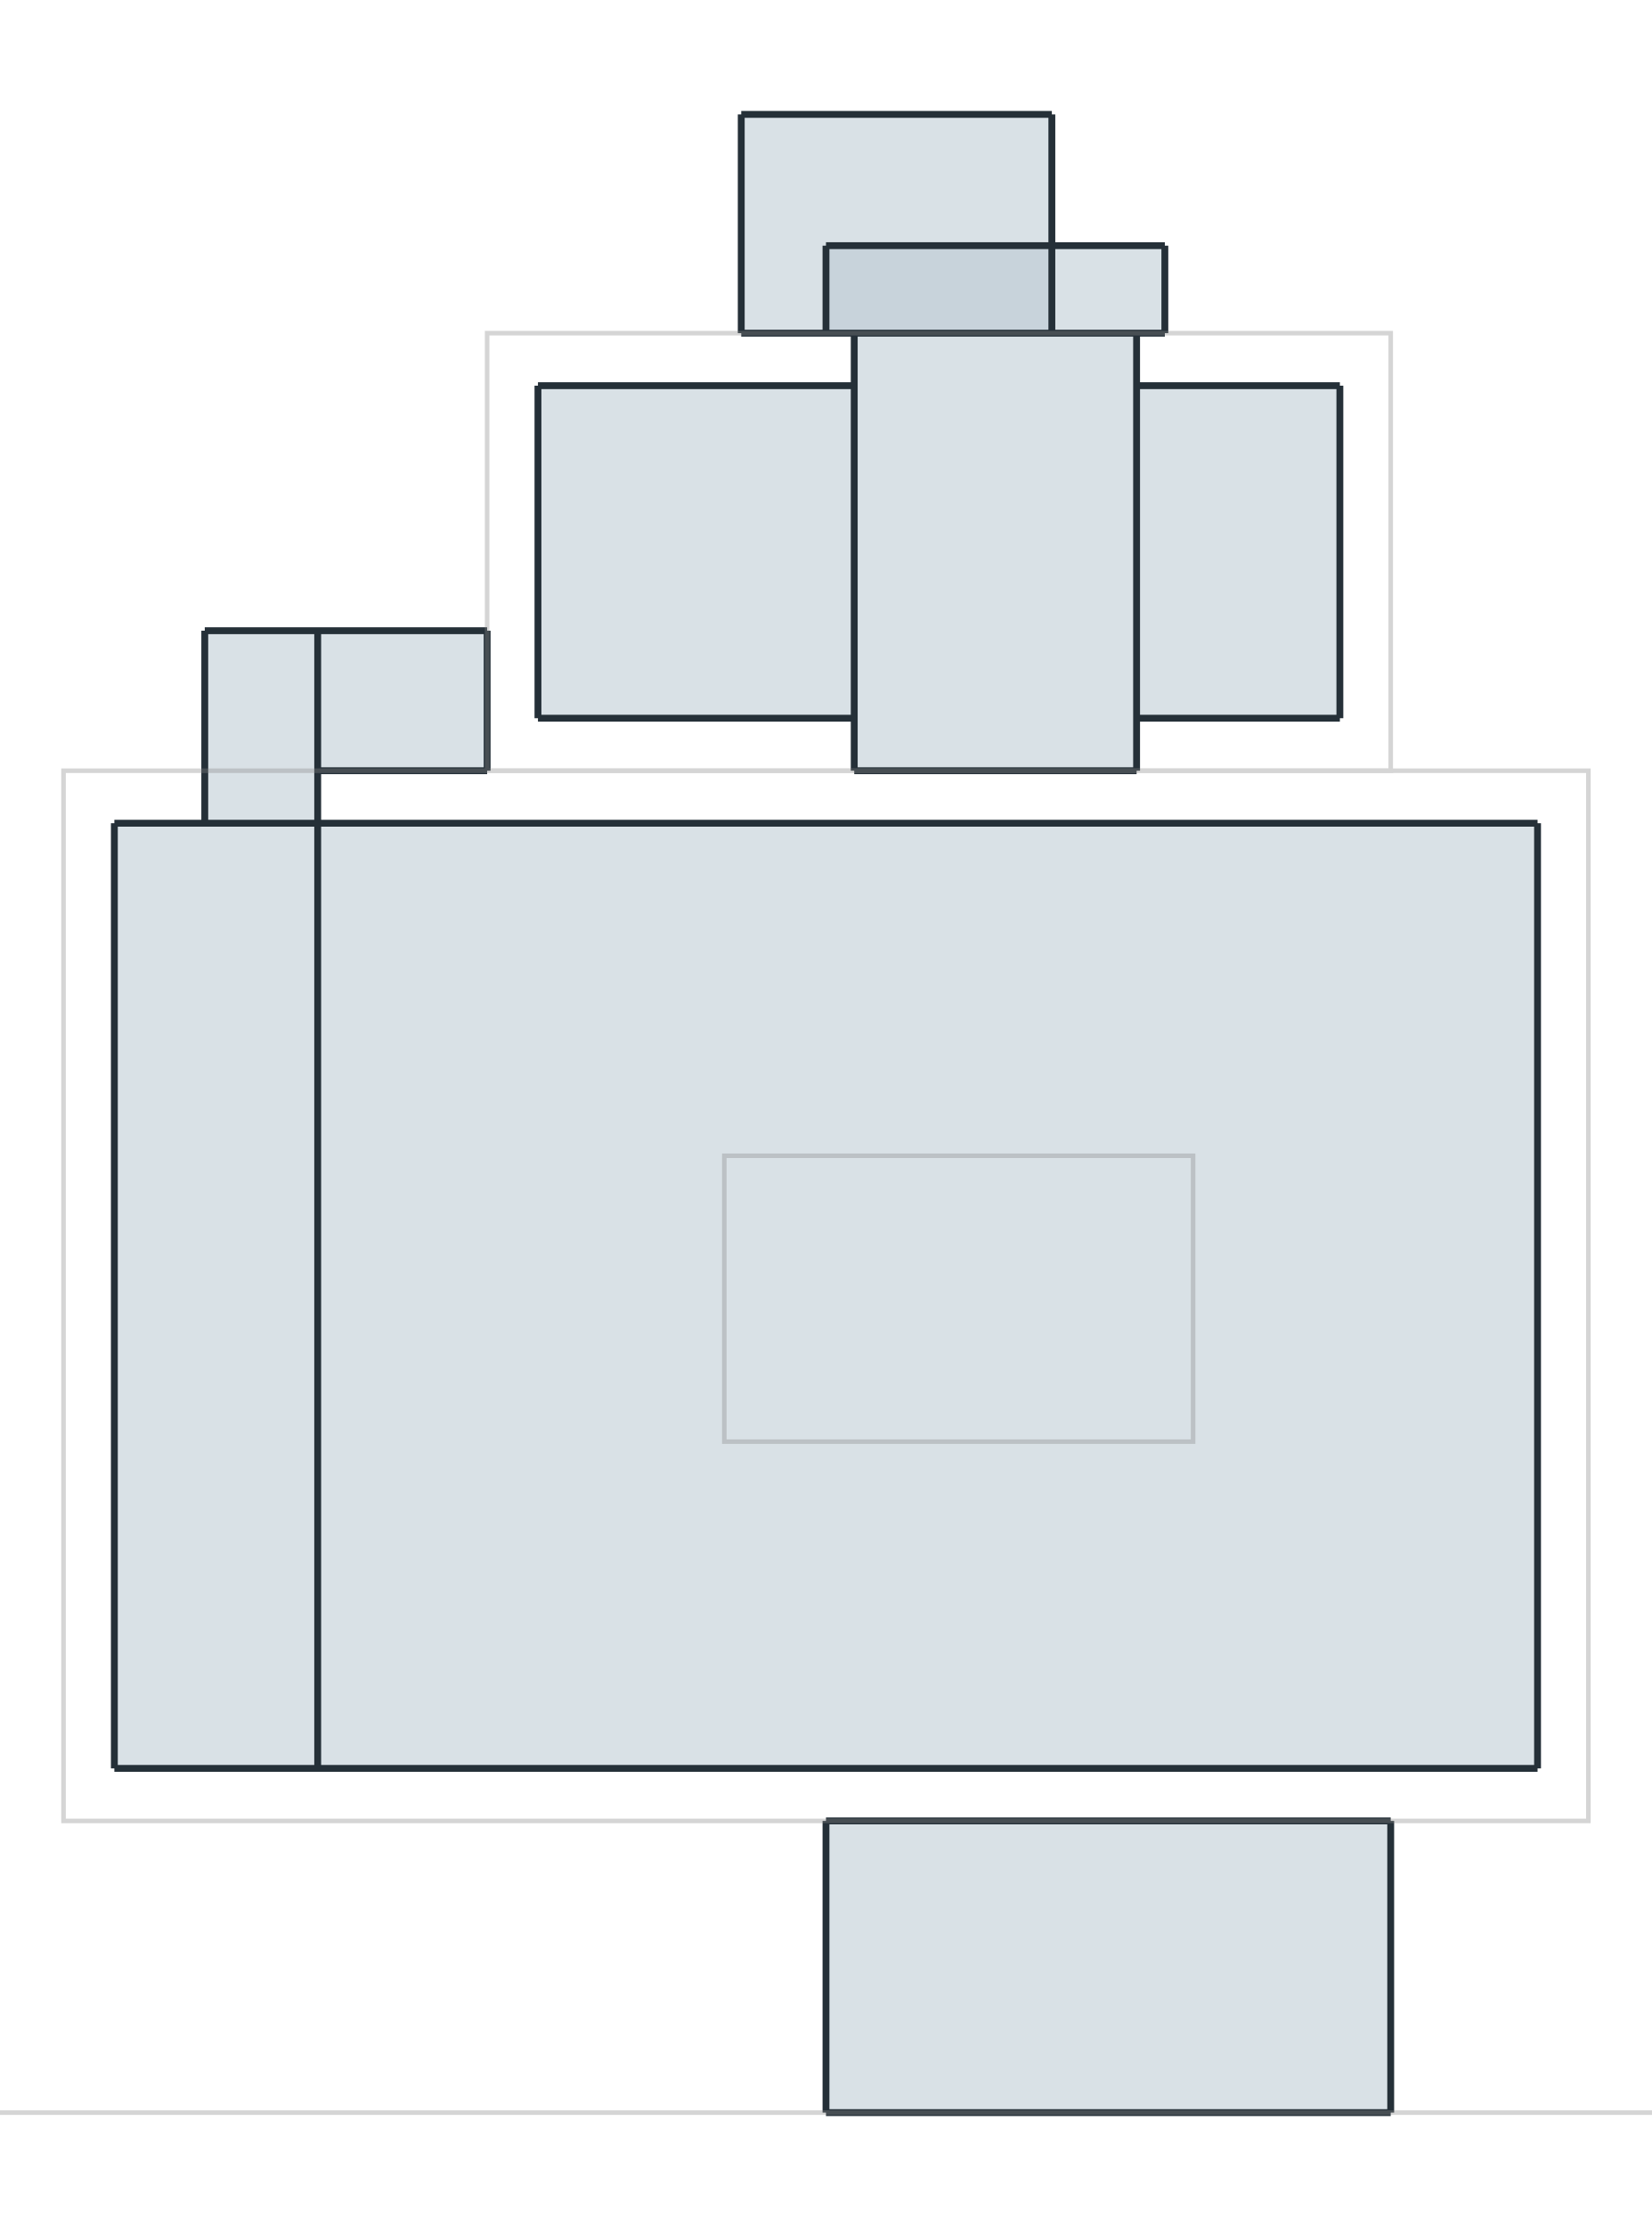
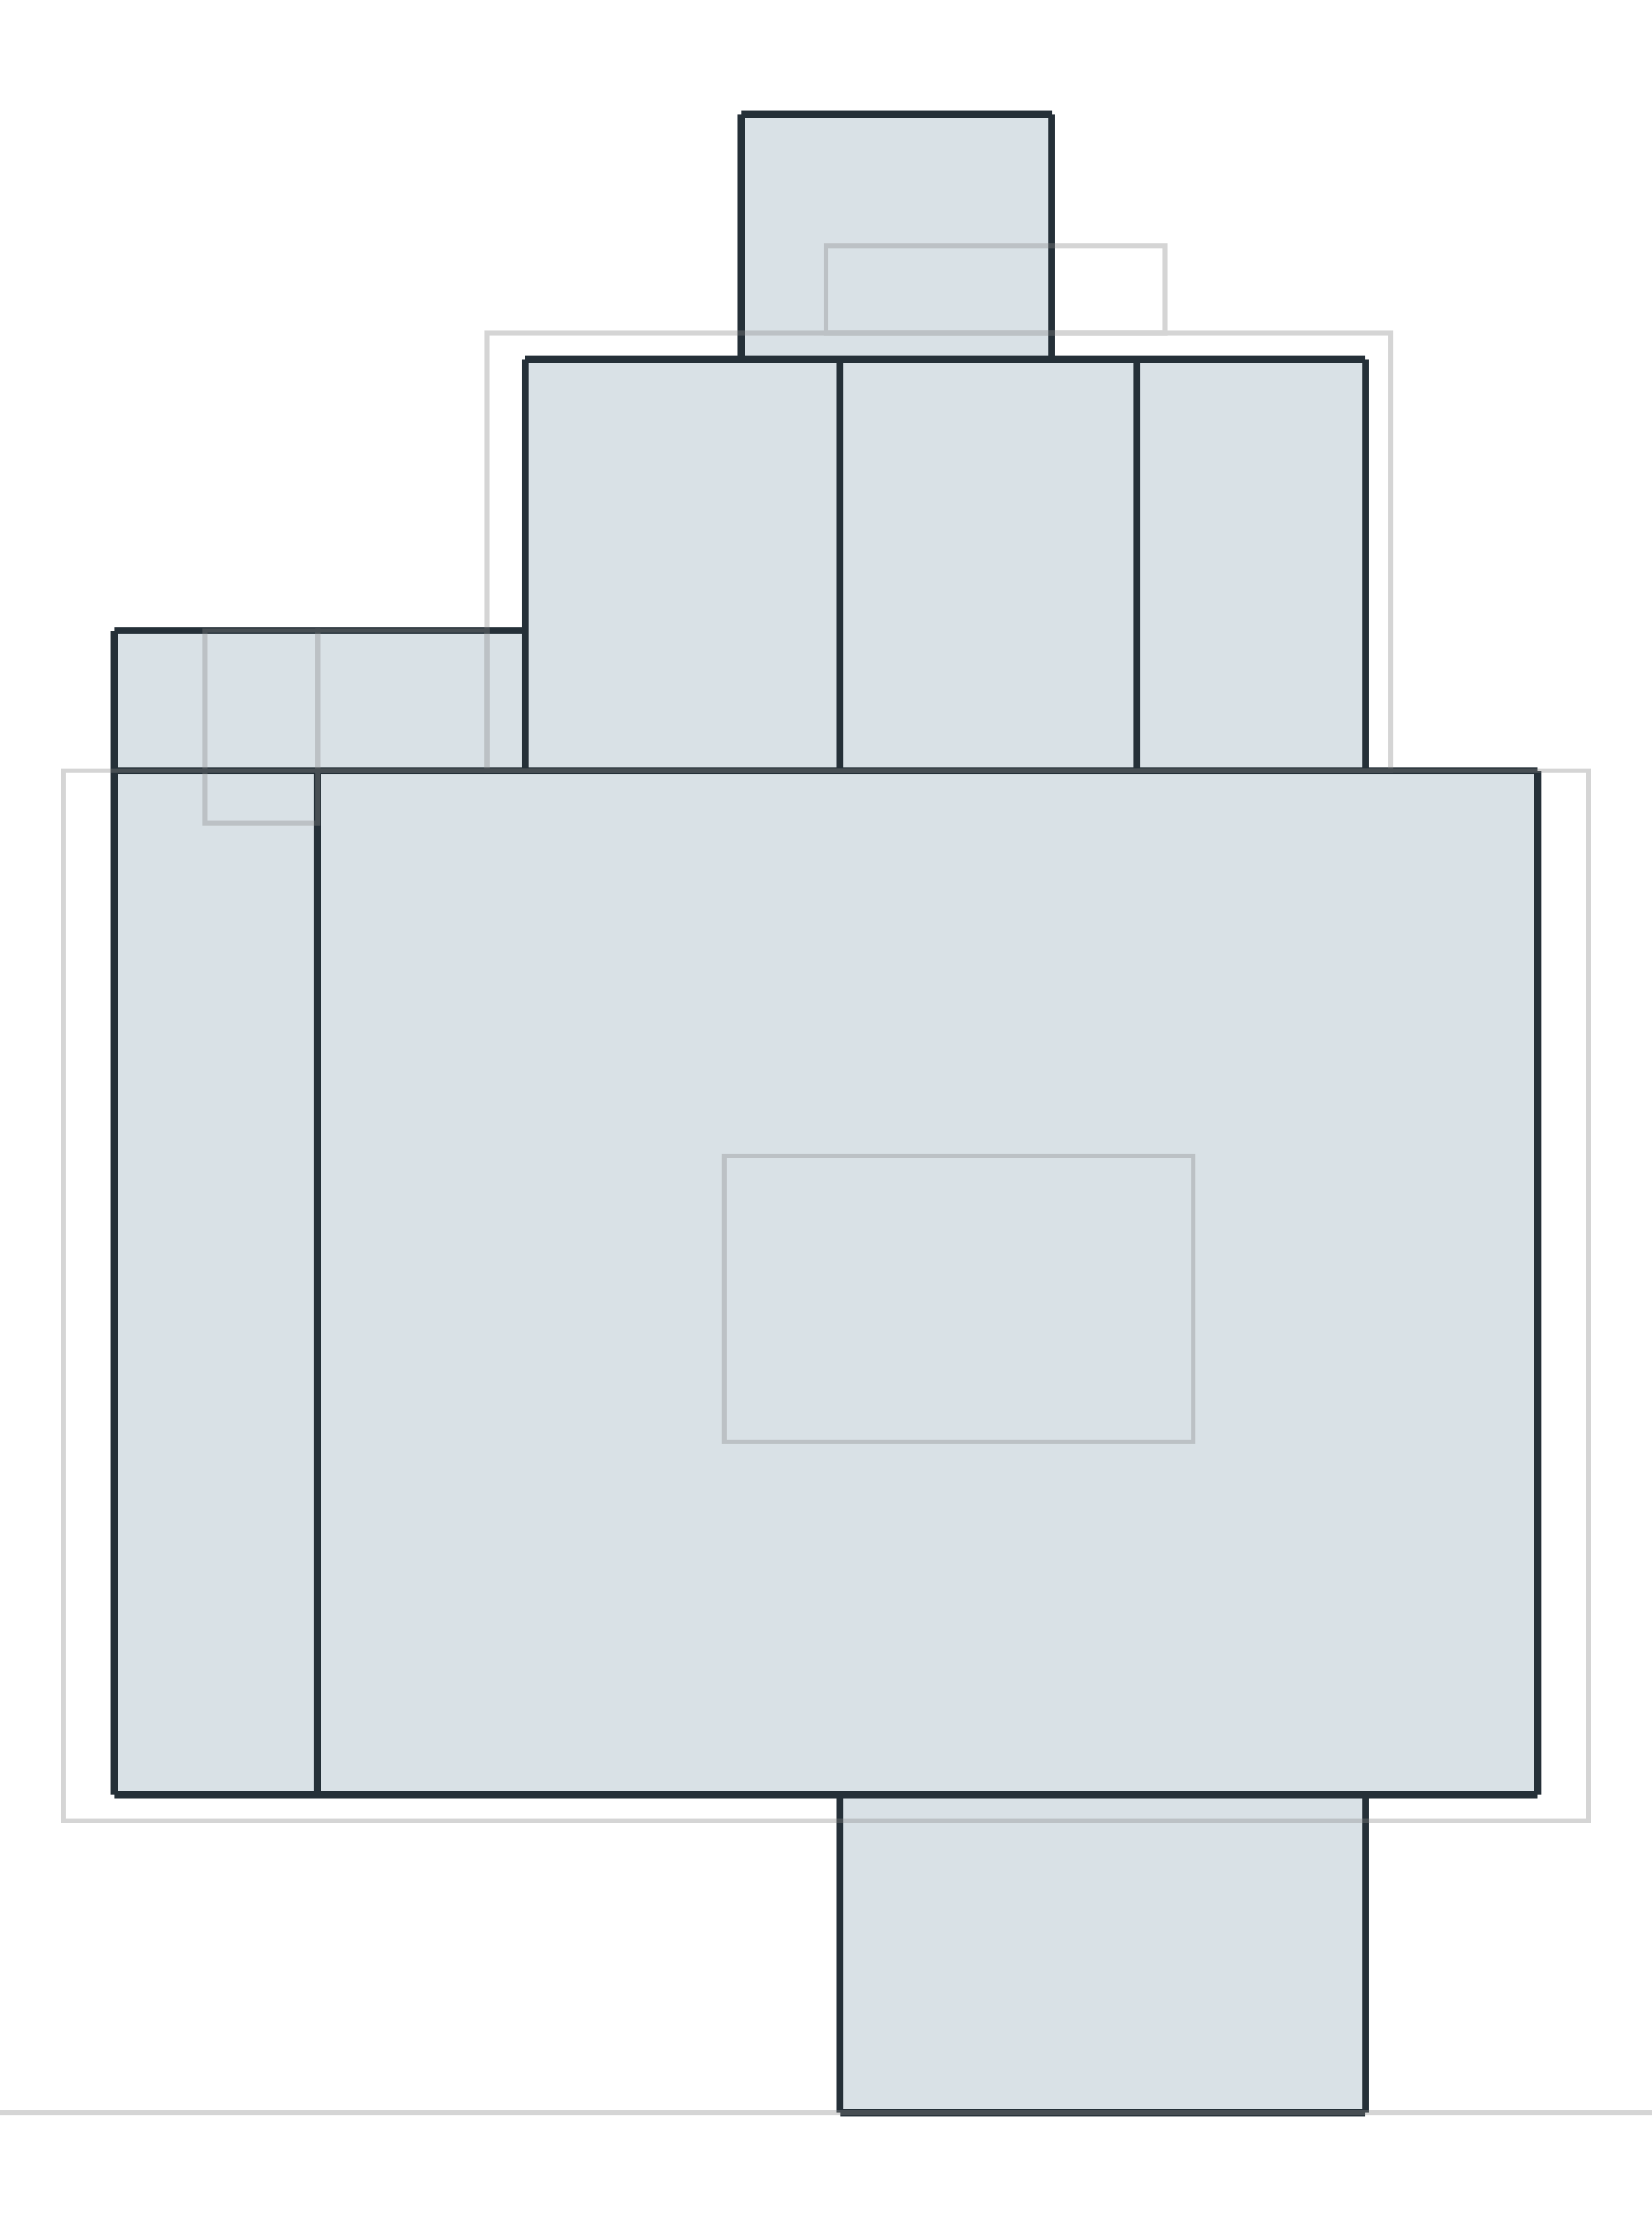
<svg xmlns="http://www.w3.org/2000/svg" data-presentation-only="false" data-generator-input="true" viewBox="3.333 24.842 28.889 38.936" width="346.668" height="467.232" data-scale="1" data-scale-unit="m-per-svg-unit" data-grid-size="1" data-artifact-id="APPROVED-L-CHAMBER-5-SVG-01" data-plan-style-id="caretaker-style-b-v1" data-sector-id="L-CHAMBER-5" data-level="LV-L" data-source-plan="sectors/lower/l_chamber_5.svg" data-derivation="approved-plan-scaled-by-overview">
  <style>.floor{fill:#b9c9d2;fill-opacity:.55;stroke:none}.ceiling{fill:none;stroke:none}.wall{stroke:#253038;stroke-width:.12}</style>
  <g id="l-chamber-5-floors" data-layer="floors">
-     <rect id="l-chamber-5-floor-01" class="floor" data-godot-type="floor" data-space-id="L-CHAMBER-5/passazhirskiy" data-label="пассажирский / подход" data-source-id="l_chamber_5-geometry-001" x="16.296" y="26.842" width="5.432" height="3.825" />
-     <rect id="l-chamber-5-floor-02" class="floor" data-godot-type="floor" data-space-id="L-CHAMBER-5/lokalnyy-post" data-label="Локальный пост / доступ · тревоги" data-source-id="l_chamber_5-geometry-003" x="12.741" y="31.585" width="5.531" height="5.814" />
-     <rect id="l-chamber-5-floor-03" class="floor" data-godot-type="floor" data-space-id="L-CHAMBER-5/glavnyy-shlyuz" data-label="Главный шлюз / дезактивация" data-source-id="l_chamber_5-geometry-004" x="18.272" y="30.667" width="4.938" height="7.65" />
-     <rect id="l-chamber-5-floor-04" class="floor" data-godot-type="floor" data-space-id="L-CHAMBER-5/avariynaya" data-label="аварийная / автоматика / реагент / вентиляция" data-source-id="l_chamber_5-space-001" x="23.21" y="31.585" width="3.555" height="5.814" />
-     <rect id="l-chamber-5-floor-05" class="floor" data-godot-type="floor" data-space-id="L-CHAMBER-5/podhod" data-label="подход" data-source-id="l_chamber_5-geometry-005" x="17.778" y="29.137" width="5.926" height="1.53" />
-     <rect id="l-chamber-5-floor-06" class="floor" data-godot-type="floor" data-space-id="L-CHAMBER-5/sluzhebnyy" data-label="служебный / доступ" data-source-id="l_chamber_5-space-002" x="8.889" y="35.869" width="2.963" height="2.448" />
-     <rect id="l-chamber-5-floor-07" class="floor" data-godot-type="floor" data-space-id="L-CHAMBER-5/support" data-label="" data-source-id="l_chamber_5-space-003" x="6.914" y="35.869" width="1.975" height="3.366" />
-     <rect id="l-chamber-5-floor-08" class="floor" data-godot-type="floor" data-space-id="L-CHAMBER-5/tehnicheskaya-galereya" data-label="ТЕХНИЧЕСКАЯ ГАЛЕРЕЯ" data-source-id="l_chamber_5-space-004" x="5.333" y="39.235" width="3.556" height="16.525" />
-     <rect id="l-chamber-5-floor-09" class="floor" data-godot-type="floor" data-space-id="L-CHAMBER-5/kamera-6-avtonomnyy-modul" data-label="КАМЕРА 6 · АВТОНОМНЫЙ МОДУЛЬ / новейшая стандартизированная архитектура / ГЕРМОКАПСУЛА / устройство / диагностика / химпротокол / личная конфигурация / входа в сон / не определена / свободный сервисный обход · без сквозного маршрута" data-source-id="l_chamber_5-geometry-010" x="8.889" y="39.235" width="21.333" height="16.525" />
-     <rect id="l-chamber-5-floor-10" class="floor" data-godot-type="floor" data-space-id="L-CHAMBER-5/gruzovoy-germoshlyuz" data-label="Грузовой гермошлюз / усилен · штатно закрыт" data-source-id="l_chamber_5-geometry-012" x="17.778" y="56.678" width="9.876" height="5.1" />
+     <rect id="l-chamber-5-floor-01" class="floor" data-godot-type="floor" data-space-id="L-CHAMBER-5/passazhirskiy" data-label="пассажирский / подход" data-source-id="l_chamber_5-geometry-001" x="16.296" y="26.842" width="5.432" height="4.284" />
+     <rect id="l-chamber-5-floor-02" class="floor" data-godot-type="floor" data-space-id="L-CHAMBER-5/lokalnyy-post" data-label="Локальный пост / доступ · тревоги" data-source-id="l_chamber_5-geometry-003" x="12.519" y="31.126" width="5.506" height="7.191" />
+     <rect id="l-chamber-5-floor-03" class="floor" data-godot-type="floor" data-space-id="L-CHAMBER-5/glavnyy-shlyuz" data-label="Главный шлюз / дезактивация" data-source-id="l_chamber_5-geometry-004" x="18.025" y="31.126" width="5.185" height="7.191" />
+     <rect id="l-chamber-5-floor-04" class="floor" data-godot-type="floor" data-space-id="L-CHAMBER-5/avariynaya" data-label="аварийная / автоматика / реагент / вентиляция" data-source-id="l_chamber_5-space-001" x="23.21" y="31.126" width="4" height="7.191" />
+     <rect id="l-chamber-5-floor-05" class="floor" data-godot-type="floor" data-space-id="L-CHAMBER-5/tehnicheskaya-galereya" data-label="ТЕХНИЧЕСКАЯ ГАЛЕРЕЯ" data-source-id="l_chamber_5-space-004" x="5.333" y="38.317" width="3.556" height="17.902" />
+     <rect id="l-chamber-5-floor-06" class="floor" data-godot-type="floor" data-space-id="L-CHAMBER-5/kamera-5-avtonomnyy-modul" data-label="КАМЕРА 5 · АВТОНОМНЫЙ МОДУЛЬ / новейшая стандартизированная архитектура / ГЕРМОКАПСУЛА / устройство / диагностика / химпротокол / личная конфигурация / входа в сон / не определена / свободный сервисный обход · без сквозного маршрута" data-source-id="l_chamber_5-geometry-010" x="8.889" y="38.317" width="21.333" height="17.902" />
+     <rect id="l-chamber-5-floor-07" class="floor" data-godot-type="floor" data-space-id="L-CHAMBER-5/gruzovoy-germoshlyuz" data-label="Грузовой гермошлюз / усилен · штатно закрыт" data-source-id="l_chamber_5-geometry-012" x="18.025" y="56.219" width="9.185" height="5.559" />
+     <rect id="l-chamber-5-floor-08" class="floor" data-godot-type="floor" data-space-id="L-CHAMBER-5/sluzhebnyy-dostup" data-label="СЛУЖЕБНЫЙ ДОСТУП" data-source-id="amendment-D-16i" x="5.333" y="35.869" width="7.186" height="2.448" />
  </g>
  <g id="l-chamber-5-ceilings" data-layer="ceilings">
-     <rect id="l-chamber-5-ceiling-01" class="ceiling" data-godot-type="ceiling" data-ceiling-elevation="-1" x="16.296" y="26.842" width="5.432" height="3.825" />
-     <rect id="l-chamber-5-ceiling-02" class="ceiling" data-godot-type="ceiling" data-ceiling-elevation="-1" x="12.741" y="31.585" width="5.531" height="5.814" />
-     <rect id="l-chamber-5-ceiling-03" class="ceiling" data-godot-type="ceiling" data-ceiling-elevation="-1" x="18.272" y="30.667" width="4.938" height="7.65" />
-     <rect id="l-chamber-5-ceiling-04" class="ceiling" data-godot-type="ceiling" data-ceiling-elevation="-1" x="23.21" y="31.585" width="3.555" height="5.814" />
-     <rect id="l-chamber-5-ceiling-05" class="ceiling" data-godot-type="ceiling" data-ceiling-elevation="-1" x="17.778" y="29.137" width="5.926" height="1.53" />
-     <rect id="l-chamber-5-ceiling-06" class="ceiling" data-godot-type="ceiling" data-ceiling-elevation="-1" x="8.889" y="35.869" width="2.963" height="2.448" />
-     <rect id="l-chamber-5-ceiling-07" class="ceiling" data-godot-type="ceiling" data-ceiling-elevation="-1" x="6.914" y="35.869" width="1.975" height="3.366" />
-     <rect id="l-chamber-5-ceiling-08" class="ceiling" data-godot-type="ceiling" data-ceiling-elevation="-1" x="5.333" y="39.235" width="3.556" height="16.525" />
-     <rect id="l-chamber-5-ceiling-09" class="ceiling" data-godot-type="ceiling" data-ceiling-elevation="-1" x="8.889" y="39.235" width="21.333" height="16.525" />
-     <rect id="l-chamber-5-ceiling-10" class="ceiling" data-godot-type="ceiling" data-ceiling-elevation="-1" x="17.778" y="56.678" width="9.876" height="5.1" />
+     <rect id="l-chamber-5-ceiling-01" class="ceiling" data-godot-type="ceiling" data-ceiling-elevation="-1" x="16.296" y="26.842" width="5.432" height="4.284" />
+     <rect id="l-chamber-5-ceiling-02" class="ceiling" data-godot-type="ceiling" data-ceiling-elevation="-1" x="12.519" y="31.126" width="5.506" height="7.191" />
+     <rect id="l-chamber-5-ceiling-03" class="ceiling" data-godot-type="ceiling" data-ceiling-elevation="-1" x="18.025" y="31.126" width="5.185" height="7.191" />
+     <rect id="l-chamber-5-ceiling-04" class="ceiling" data-godot-type="ceiling" data-ceiling-elevation="-1" x="23.21" y="31.126" width="4" height="7.191" />
+     <rect id="l-chamber-5-ceiling-05" class="ceiling" data-godot-type="ceiling" data-ceiling-elevation="-1" x="5.333" y="38.317" width="3.556" height="17.902" />
+     <rect id="l-chamber-5-ceiling-06" class="ceiling" data-godot-type="ceiling" data-ceiling-elevation="-1" x="8.889" y="38.317" width="21.333" height="17.902" />
+     <rect id="l-chamber-5-ceiling-07" class="ceiling" data-godot-type="ceiling" data-ceiling-elevation="-1" x="18.025" y="56.219" width="9.185" height="5.559" />
+     <rect id="l-chamber-5-ceiling-08" class="ceiling" data-godot-type="ceiling" data-ceiling-elevation="-1" x="5.333" y="35.869" width="7.186" height="2.448" />
  </g>
  <g id="l-chamber-5-walls" data-layer="walls">
-     <line id="l-chamber-5-wall-01" class="wall" data-godot-type="wall" data-wall-height="5" data-surface-side-id="L-CHAMBER-5/wall-01" data-normal-side="normal" x1="5.333" y1="39.235" x2="30.222" y2="39.235" />
-     <line id="l-chamber-5-wall-02" class="wall" data-godot-type="wall" data-wall-height="5" data-surface-side-id="L-CHAMBER-5/wall-02" data-normal-side="opposite" x1="5.333" y1="55.76" x2="30.222" y2="55.76" />
-     <line id="l-chamber-5-wall-03" class="wall" data-godot-type="wall" data-wall-height="5" data-surface-side-id="L-CHAMBER-5/wall-03" data-normal-side="normal" x1="6.914" y1="35.869" x2="11.852" y2="35.869" />
-     <line id="l-chamber-5-wall-04" class="wall" data-godot-type="wall" data-wall-height="5" data-surface-side-id="L-CHAMBER-5/wall-04" data-normal-side="opposite" x1="8.889" y1="38.317" x2="11.852" y2="38.317" />
-     <line id="l-chamber-5-wall-05" class="wall" data-godot-type="wall" data-wall-height="5" data-surface-side-id="L-CHAMBER-5/wall-05" data-normal-side="normal" x1="12.741" y1="31.585" x2="18.272" y2="31.585" />
-     <line id="l-chamber-5-wall-06" class="wall" data-godot-type="wall" data-wall-height="5" data-surface-side-id="L-CHAMBER-5/wall-06" data-normal-side="opposite" x1="12.741" y1="37.399" x2="18.272" y2="37.399" />
-     <line id="l-chamber-5-wall-07" class="wall" data-godot-type="wall" data-wall-height="5" data-surface-side-id="L-CHAMBER-5/wall-07" data-normal-side="normal" x1="16.296" y1="26.842" x2="21.728" y2="26.842" />
-     <line id="l-chamber-5-wall-08" class="wall" data-godot-type="wall" data-wall-height="5" data-surface-side-id="L-CHAMBER-5/wall-08" data-normal-side="normal" x1="16.296" y1="30.667" x2="23.704" y2="30.667" />
-     <line id="l-chamber-5-wall-09" class="wall" data-godot-type="wall" data-wall-height="5" data-surface-side-id="L-CHAMBER-5/wall-09" data-normal-side="normal" x1="17.778" y1="29.137" x2="23.704" y2="29.137" />
-     <line id="l-chamber-5-wall-10" class="wall" data-godot-type="wall" data-wall-height="5" data-surface-side-id="L-CHAMBER-5/wall-10" data-normal-side="normal" x1="17.778" y1="56.678" x2="27.654" y2="56.678" />
-     <line id="l-chamber-5-wall-11" class="wall" data-godot-type="wall" data-wall-height="5" data-surface-side-id="L-CHAMBER-5/wall-11" data-normal-side="opposite" x1="17.778" y1="61.778" x2="27.654" y2="61.778" />
-     <line id="l-chamber-5-wall-12" class="wall" data-godot-type="wall" data-wall-height="5" data-surface-side-id="L-CHAMBER-5/wall-12" data-normal-side="opposite" x1="18.272" y1="38.317" x2="23.21" y2="38.317" />
-     <line id="l-chamber-5-wall-13" class="wall" data-godot-type="wall" data-wall-height="5" data-surface-side-id="L-CHAMBER-5/wall-13" data-normal-side="normal" x1="23.21" y1="31.585" x2="26.765" y2="31.585" />
-     <line id="l-chamber-5-wall-14" class="wall" data-godot-type="wall" data-wall-height="5" data-surface-side-id="L-CHAMBER-5/wall-14" data-normal-side="opposite" x1="23.21" y1="37.399" x2="26.765" y2="37.399" />
-     <line id="l-chamber-5-wall-15" class="wall" data-godot-type="wall" data-wall-height="5" data-surface-side-id="L-CHAMBER-5/wall-15" data-normal-side="opposite" x1="5.333" y1="39.235" x2="5.333" y2="55.76" />
-     <line id="l-chamber-5-wall-16" class="wall" data-godot-type="wall" data-wall-height="5" data-surface-side-id="L-CHAMBER-5/wall-16" data-normal-side="opposite" x1="6.914" y1="35.869" x2="6.914" y2="39.235" />
-     <line id="l-chamber-5-wall-17" class="wall" data-godot-type="wall" data-wall-height="5" data-surface-side-id="L-CHAMBER-5/wall-17" data-normal-side="normal" x1="8.889" y1="35.869" x2="8.889" y2="55.76" />
-     <line id="l-chamber-5-wall-18" class="wall" data-godot-type="wall" data-wall-height="5" data-surface-side-id="L-CHAMBER-5/wall-18" data-normal-side="normal" x1="11.852" y1="35.869" x2="11.852" y2="38.317" />
-     <line id="l-chamber-5-wall-19" class="wall" data-godot-type="wall" data-wall-height="5" data-surface-side-id="L-CHAMBER-5/wall-19" data-normal-side="opposite" x1="12.741" y1="31.585" x2="12.741" y2="37.399" />
-     <line id="l-chamber-5-wall-20" class="wall" data-godot-type="wall" data-wall-height="5" data-surface-side-id="L-CHAMBER-5/wall-20" data-normal-side="opposite" x1="16.296" y1="26.842" x2="16.296" y2="30.667" />
-     <line id="l-chamber-5-wall-21" class="wall" data-godot-type="wall" data-wall-height="5" data-surface-side-id="L-CHAMBER-5/wall-21" data-normal-side="opposite" x1="17.778" y1="29.137" x2="17.778" y2="30.667" />
-     <line id="l-chamber-5-wall-22" class="wall" data-godot-type="wall" data-wall-height="5" data-surface-side-id="L-CHAMBER-5/wall-22" data-normal-side="opposite" x1="17.778" y1="56.678" x2="17.778" y2="61.778" />
-     <line id="l-chamber-5-wall-23" class="wall" data-godot-type="wall" data-wall-height="5" data-surface-side-id="L-CHAMBER-5/wall-23" data-normal-side="normal" x1="18.272" y1="30.667" x2="18.272" y2="38.317" />
-     <line id="l-chamber-5-wall-24" class="wall" data-godot-type="wall" data-wall-height="5" data-surface-side-id="L-CHAMBER-5/wall-24" data-normal-side="normal" x1="21.728" y1="26.842" x2="21.728" y2="30.667" />
-     <line id="l-chamber-5-wall-25" class="wall" data-godot-type="wall" data-wall-height="5" data-surface-side-id="L-CHAMBER-5/wall-25" data-normal-side="normal" x1="23.21" y1="30.667" x2="23.21" y2="38.317" />
-     <line id="l-chamber-5-wall-26" class="wall" data-godot-type="wall" data-wall-height="5" data-surface-side-id="L-CHAMBER-5/wall-26" data-normal-side="normal" x1="23.704" y1="29.137" x2="23.704" y2="30.667" />
-     <line id="l-chamber-5-wall-27" class="wall" data-godot-type="wall" data-wall-height="5" data-surface-side-id="L-CHAMBER-5/wall-27" data-normal-side="normal" x1="26.765" y1="31.585" x2="26.765" y2="37.399" />
-     <line id="l-chamber-5-wall-28" class="wall" data-godot-type="wall" data-wall-height="5" data-surface-side-id="L-CHAMBER-5/wall-28" data-normal-side="normal" x1="27.654" y1="56.678" x2="27.654" y2="61.778" />
-     <line id="l-chamber-5-wall-29" class="wall" data-godot-type="wall" data-wall-height="5" data-surface-side-id="L-CHAMBER-5/wall-29" data-normal-side="normal" x1="30.222" y1="39.235" x2="30.222" y2="55.76" />
+     <line id="l-chamber-5-wall-01" class="wall" data-godot-type="wall" data-wall-height="5" data-surface-side-id="L-CHAMBER-5/wall-01" data-normal-side="normal" x1="5.333" y1="35.869" x2="12.519" y2="35.869" />
+     <line id="l-chamber-5-wall-02" class="wall" data-godot-type="wall" data-wall-height="5" data-surface-side-id="L-CHAMBER-5/wall-02" data-normal-side="normal" x1="5.333" y1="38.317" x2="30.222" y2="38.317" />
+     <line id="l-chamber-5-wall-03" class="wall" data-godot-type="wall" data-wall-height="5" data-surface-side-id="L-CHAMBER-5/wall-03" data-normal-side="opposite" x1="5.333" y1="56.219" x2="30.222" y2="56.219" />
+     <line id="l-chamber-5-wall-04" class="wall" data-godot-type="wall" data-wall-height="5" data-surface-side-id="L-CHAMBER-5/wall-04" data-normal-side="normal" x1="12.519" y1="31.126" x2="27.21" y2="31.126" />
+     <line id="l-chamber-5-wall-05" class="wall" data-godot-type="wall" data-wall-height="5" data-surface-side-id="L-CHAMBER-5/wall-05" data-normal-side="normal" x1="16.296" y1="26.842" x2="21.728" y2="26.842" />
+     <line id="l-chamber-5-wall-06" class="wall" data-godot-type="wall" data-wall-height="5" data-surface-side-id="L-CHAMBER-5/wall-06" data-normal-side="opposite" x1="18.025" y1="61.778" x2="27.21" y2="61.778" />
+     <line id="l-chamber-5-wall-07" class="wall" data-godot-type="wall" data-wall-height="5" data-surface-side-id="L-CHAMBER-5/wall-07" data-normal-side="opposite" x1="5.333" y1="35.869" x2="5.333" y2="56.219" />
+     <line id="l-chamber-5-wall-08" class="wall" data-godot-type="wall" data-wall-height="5" data-surface-side-id="L-CHAMBER-5/wall-08" data-normal-side="normal" x1="8.889" y1="38.317" x2="8.889" y2="56.219" />
+     <line id="l-chamber-5-wall-09" class="wall" data-godot-type="wall" data-wall-height="5" data-surface-side-id="L-CHAMBER-5/wall-09" data-normal-side="opposite" x1="12.519" y1="31.126" x2="12.519" y2="38.317" />
+     <line id="l-chamber-5-wall-10" class="wall" data-godot-type="wall" data-wall-height="5" data-surface-side-id="L-CHAMBER-5/wall-10" data-normal-side="opposite" x1="16.296" y1="26.842" x2="16.296" y2="31.126" />
+     <line id="l-chamber-5-wall-11" class="wall" data-godot-type="wall" data-wall-height="5" data-surface-side-id="L-CHAMBER-5/wall-11" data-normal-side="normal" x1="18.025" y1="31.126" x2="18.025" y2="38.317" />
+     <line id="l-chamber-5-wall-12" class="wall" data-godot-type="wall" data-wall-height="5" data-surface-side-id="L-CHAMBER-5/wall-12" data-normal-side="opposite" x1="18.025" y1="56.219" x2="18.025" y2="61.778" />
+     <line id="l-chamber-5-wall-13" class="wall" data-godot-type="wall" data-wall-height="5" data-surface-side-id="L-CHAMBER-5/wall-13" data-normal-side="normal" x1="21.728" y1="26.842" x2="21.728" y2="31.126" />
+     <line id="l-chamber-5-wall-14" class="wall" data-godot-type="wall" data-wall-height="5" data-surface-side-id="L-CHAMBER-5/wall-14" data-normal-side="normal" x1="23.21" y1="31.126" x2="23.21" y2="38.317" />
+     <line id="l-chamber-5-wall-15" class="wall" data-godot-type="wall" data-wall-height="5" data-surface-side-id="L-CHAMBER-5/wall-15" data-normal-side="normal" x1="27.21" y1="31.126" x2="27.21" y2="38.317" />
+     <line id="l-chamber-5-wall-16" class="wall" data-godot-type="wall" data-wall-height="5" data-surface-side-id="L-CHAMBER-5/wall-16" data-normal-side="normal" x1="27.21" y1="56.219" x2="27.21" y2="61.778" />
+     <line id="l-chamber-5-wall-17" class="wall" data-godot-type="wall" data-wall-height="5" data-surface-side-id="L-CHAMBER-5/wall-17" data-normal-side="normal" x1="30.222" y1="38.317" x2="30.222" y2="56.219" />
  </g>
  <g id="l-chamber-5-openings" data-layer="openings">
-     <line id="l-chamber-5-window-01" data-godot-type="window" data-source-id="l_chamber_5-geometry-006" x1="18.272" y1="32.911" x2="18.272" y2="35.461" />
+     <line id="l-chamber-5-window-01" data-godot-type="window" data-source-id="l_chamber_5-geometry-006" x1="18.025" y1="32.911" x2="18.025" y2="35.461" />
    <line id="l-chamber-5-window-02" data-godot-type="window" data-source-id="l_chamber_5-geometry-008" x1="8.889" y1="41.632" x2="8.889" y2="44.386" />
    <line id="l-chamber-5-window-03" data-godot-type="window" data-source-id="l_chamber_5-geometry-009" x1="8.889" y1="49.537" x2="8.889" y2="52.291" />
-     <line id="l-chamber-5-opening-04" data-godot-type="opening" data-source-id="l_chamber_5-opening-001" x1="18.765" y1="30.667" x2="22.716" y2="30.667" />
-     <line id="l-chamber-5-opening-05" data-godot-type="opening" data-source-id="l_chamber_5-opening-002" x1="16.296" y1="30.667" x2="17.679" y2="30.667" />
-     <line id="l-chamber-5-opening-06" data-godot-type="opening" data-source-id="l_chamber_5-opening-003" x1="16.296" y1="31.585" x2="17.679" y2="31.585" />
-     <line id="l-chamber-5-opening-07" data-godot-type="opening" data-source-id="l_chamber_5-opening-006" x1="18.765" y1="38.317" x2="22.716" y2="38.317" />
-     <line id="l-chamber-5-opening-08" data-godot-type="opening" data-source-id="l_chamber_5-opening-007" x1="18.765" y1="39.235" x2="22.716" y2="39.235" />
-     <line id="l-chamber-5-opening-09" data-godot-type="opening" data-source-id="l_chamber_5-opening-008" x1="11.852" y1="36.124" x2="11.852" y2="38.062" />
-     <line id="l-chamber-5-opening-10" data-godot-type="opening" data-source-id="l_chamber_5-opening-009" x1="12.741" y1="36.124" x2="12.741" y2="38.062" />
-     <line id="l-chamber-5-opening-11" data-godot-type="opening" data-source-id="l_chamber_5-opening-010" x1="7.16" y1="39.235" x2="8.642" y2="39.235" />
-     <line id="l-chamber-5-opening-12" data-godot-type="opening" data-source-id="l_chamber_5-opening-011" x1="18.568" y1="55.76" x2="26.864" y2="55.76" />
-     <line id="l-chamber-5-opening-13" data-godot-type="opening" data-source-id="l_chamber_5-opening-012" x1="18.568" y1="56.678" x2="26.864" y2="56.678" />
-     <line id="l-chamber-5-opening-14" data-godot-type="opening" data-source-id="l_chamber_5-opening-013" x1="18.568" y1="61.778" x2="26.864" y2="61.778" />
+     <line id="l-chamber-5-door-04" data-godot-type="door" data-door-height="2.8" data-door-type="wing-hermetic" data-inside-side="opposite" data-source-id="l_chamber_5-opening-001" x1="19.841" y1="31.126" x2="21.641" y2="31.126" />
+     <line id="l-chamber-5-door-05" data-godot-type="door" data-door-height="2.1" data-door-type="service" data-inside-side="opposite" data-source-id="l_chamber_5-opening-002" x1="16.488" y1="31.126" x2="17.488" y2="31.126" />
+     <line id="l-chamber-5-door-06" data-godot-type="door" data-door-height="2.8" data-door-type="wing-hermetic" data-inside-side="opposite" data-source-id="l_chamber_5-opening-006" x1="19.841" y1="38.317" x2="21.641" y2="38.317" />
+     <line id="l-chamber-5-door-07" data-godot-type="door" data-door-height="2.1" data-door-type="service" data-inside-side="normal" data-source-id="l_chamber_5-opening-008" x1="12.519" y1="36.593" x2="12.519" y2="37.593" />
+     <line id="l-chamber-5-door-08" data-godot-type="door" data-door-height="2.1" data-door-type="service" data-inside-side="opposite" data-source-id="l_chamber_5-opening-010" x1="7.401" y1="38.317" x2="8.401" y2="38.317" />
+     <line id="l-chamber-5-door-09" data-godot-type="door" data-door-height="4.5" data-door-type="heavy-gate" data-inside-side="normal" data-source-id="l_chamber_5-opening-011" x1="20.466" y1="56.219" x2="24.966" y2="56.219" />
+     <line id="l-chamber-5-door-10" data-godot-type="door" data-door-height="4.5" data-door-type="heavy-gate" data-inside-side="opposite" data-source-id="l_chamber_5-opening-013" x1="20.466" y1="61.778" x2="24.966" y2="61.778" />
+     <line id="l-chamber-5-door-11" data-godot-type="door" data-door-height="2.1" data-door-type="service" data-inside-side="opposite" data-source-id="amendment-D-16h" x1="23.21" y1="33.992" x2="23.21" y2="34.992" />
  </g>
  <g id="l-chamber-5-context" data-layer="context" opacity="0.35">
    <rect id="l-chamber-5-context-01" class="context-envelope" data-godot-type="ignore" data-source-id="l_chamber_5-geometry-002" fill="none" stroke="#888" stroke-width="0.08" x="11.852" y="30.667" width="15.802" height="7.65" />
-     <rect id="l-chamber-5-context-02" class="context-envelope" data-godot-type="ignore" data-source-id="l_chamber_5-geometry-007" fill="none" stroke="#888" stroke-width="0.08" x="4.444" y="38.317" width="26.667" height="18.361" />
-     <rect id="l-chamber-5-context-03" class="context-subfeature" data-godot-type="ignore" data-source-id="l_chamber_5-geometry-011" fill="none" stroke="#888" stroke-width="0.08" x="16" y="45.049" width="8.198" height="4.998" />
-     <rect id="l-chamber-5-context-04" class="context-trunk" data-godot-type="ignore" data-source-id="l_chamber_5-geometry-013" fill="none" stroke="#888" stroke-width="0.08" x="-1.481" y="61.778" width="38.518" height="3.978" />
+     <rect id="l-chamber-5-context-02" class="context-context" data-godot-type="ignore" data-source-id="l_chamber_5-geometry-005" fill="none" stroke="#888" stroke-width="0.08" x="17.778" y="29.137" width="5.926" height="1.53" />
+     <rect id="l-chamber-5-context-03" class="context-context" data-godot-type="ignore" data-source-id="l_chamber_5-space-002" fill="none" stroke="#888" stroke-width="0.08" x="8.889" y="35.869" width="2.963" height="2.448" />
+     <rect id="l-chamber-5-context-04" class="context-context" data-godot-type="ignore" data-source-id="l_chamber_5-space-003" fill="none" stroke="#888" stroke-width="0.08" x="6.914" y="35.869" width="1.975" height="3.366" />
+     <rect id="l-chamber-5-context-05" class="context-envelope" data-godot-type="ignore" data-source-id="l_chamber_5-geometry-007" fill="none" stroke="#888" stroke-width="0.08" x="4.444" y="38.317" width="26.667" height="18.361" />
+     <rect id="l-chamber-5-context-06" class="context-subfeature" data-godot-type="ignore" data-source-id="l_chamber_5-geometry-011" fill="none" stroke="#888" stroke-width="0.08" x="16" y="45.049" width="8.198" height="4.998" />
+     <rect id="l-chamber-5-context-07" class="context-trunk" data-godot-type="ignore" data-source-id="l_chamber_5-geometry-013" fill="none" stroke="#888" stroke-width="0.08" x="-1.481" y="61.778" width="38.518" height="3.978" />
  </g>
</svg>
